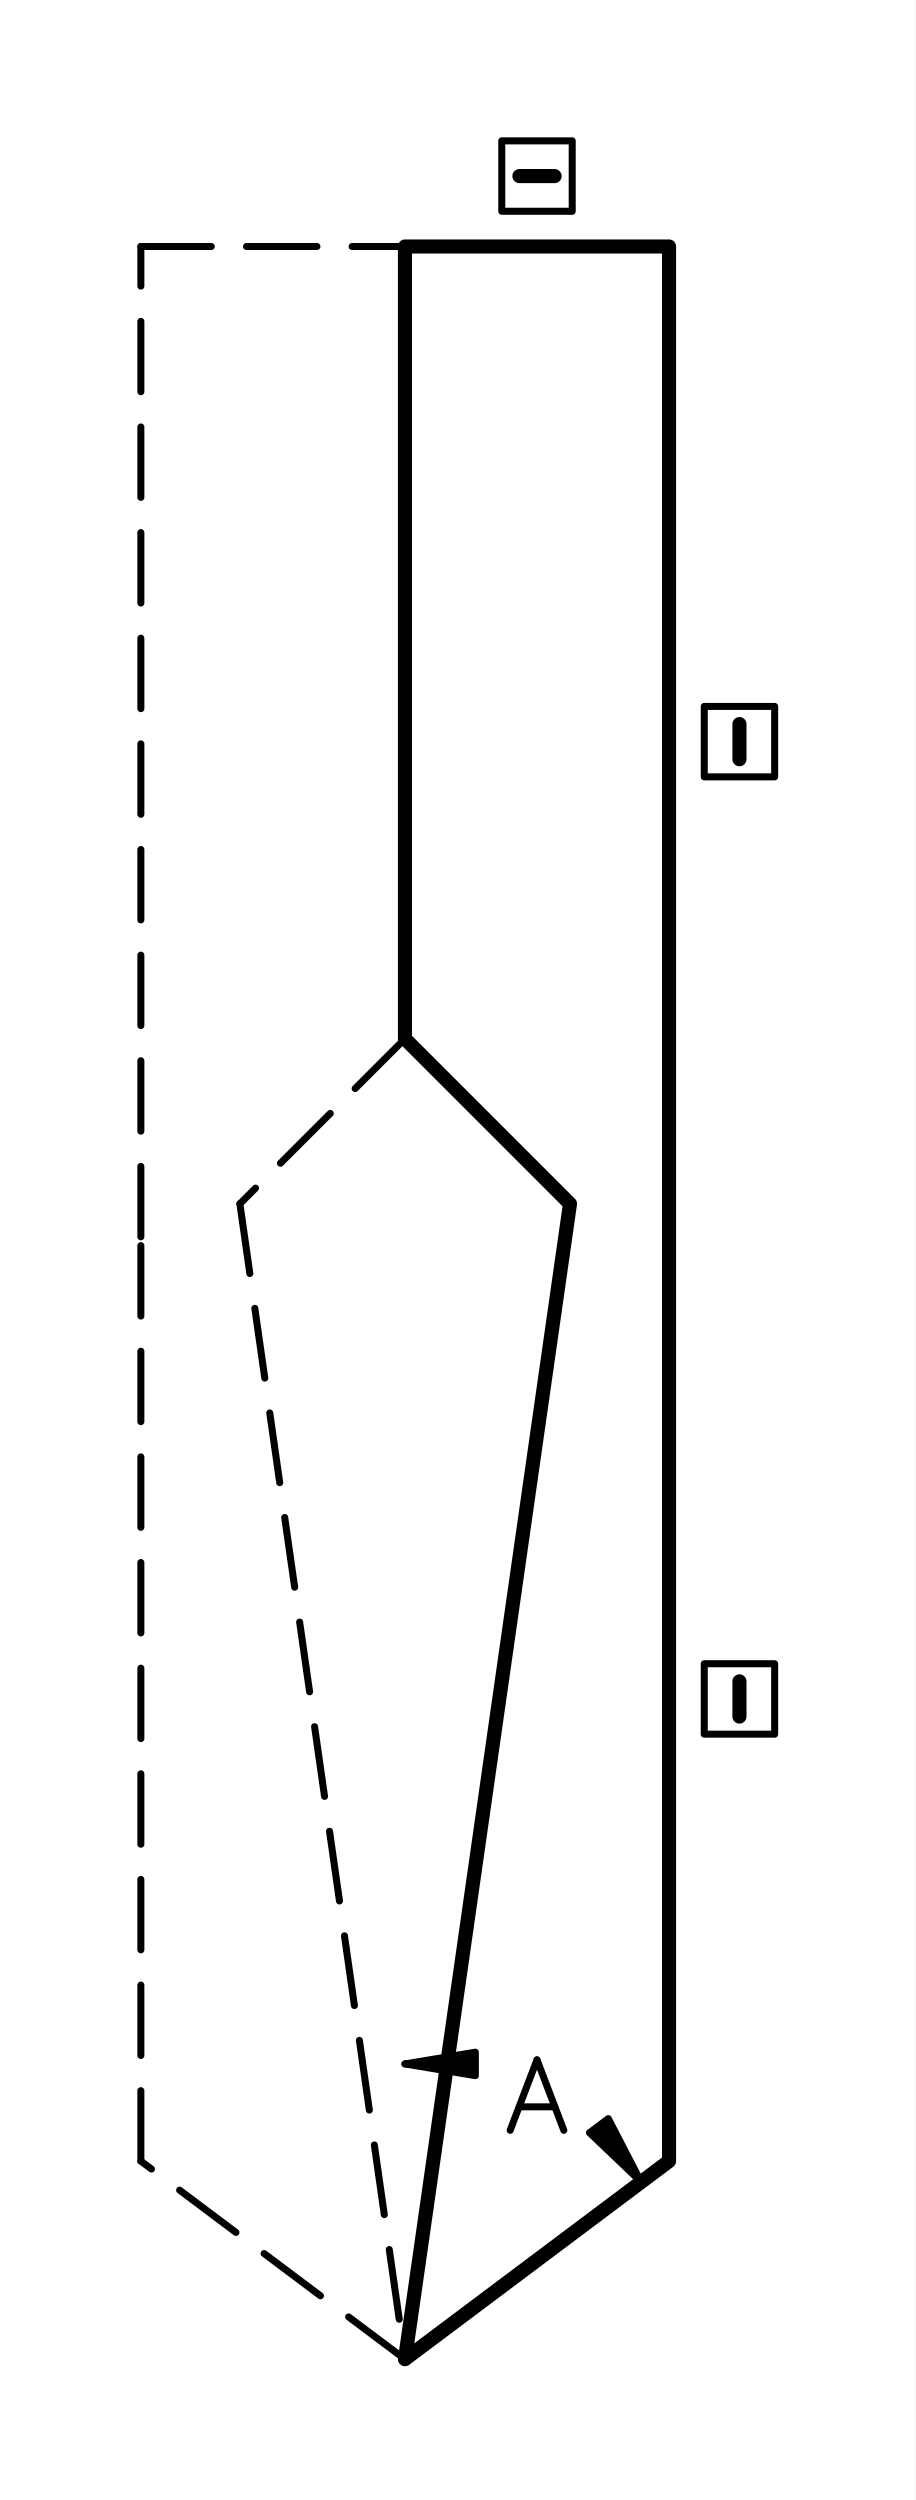
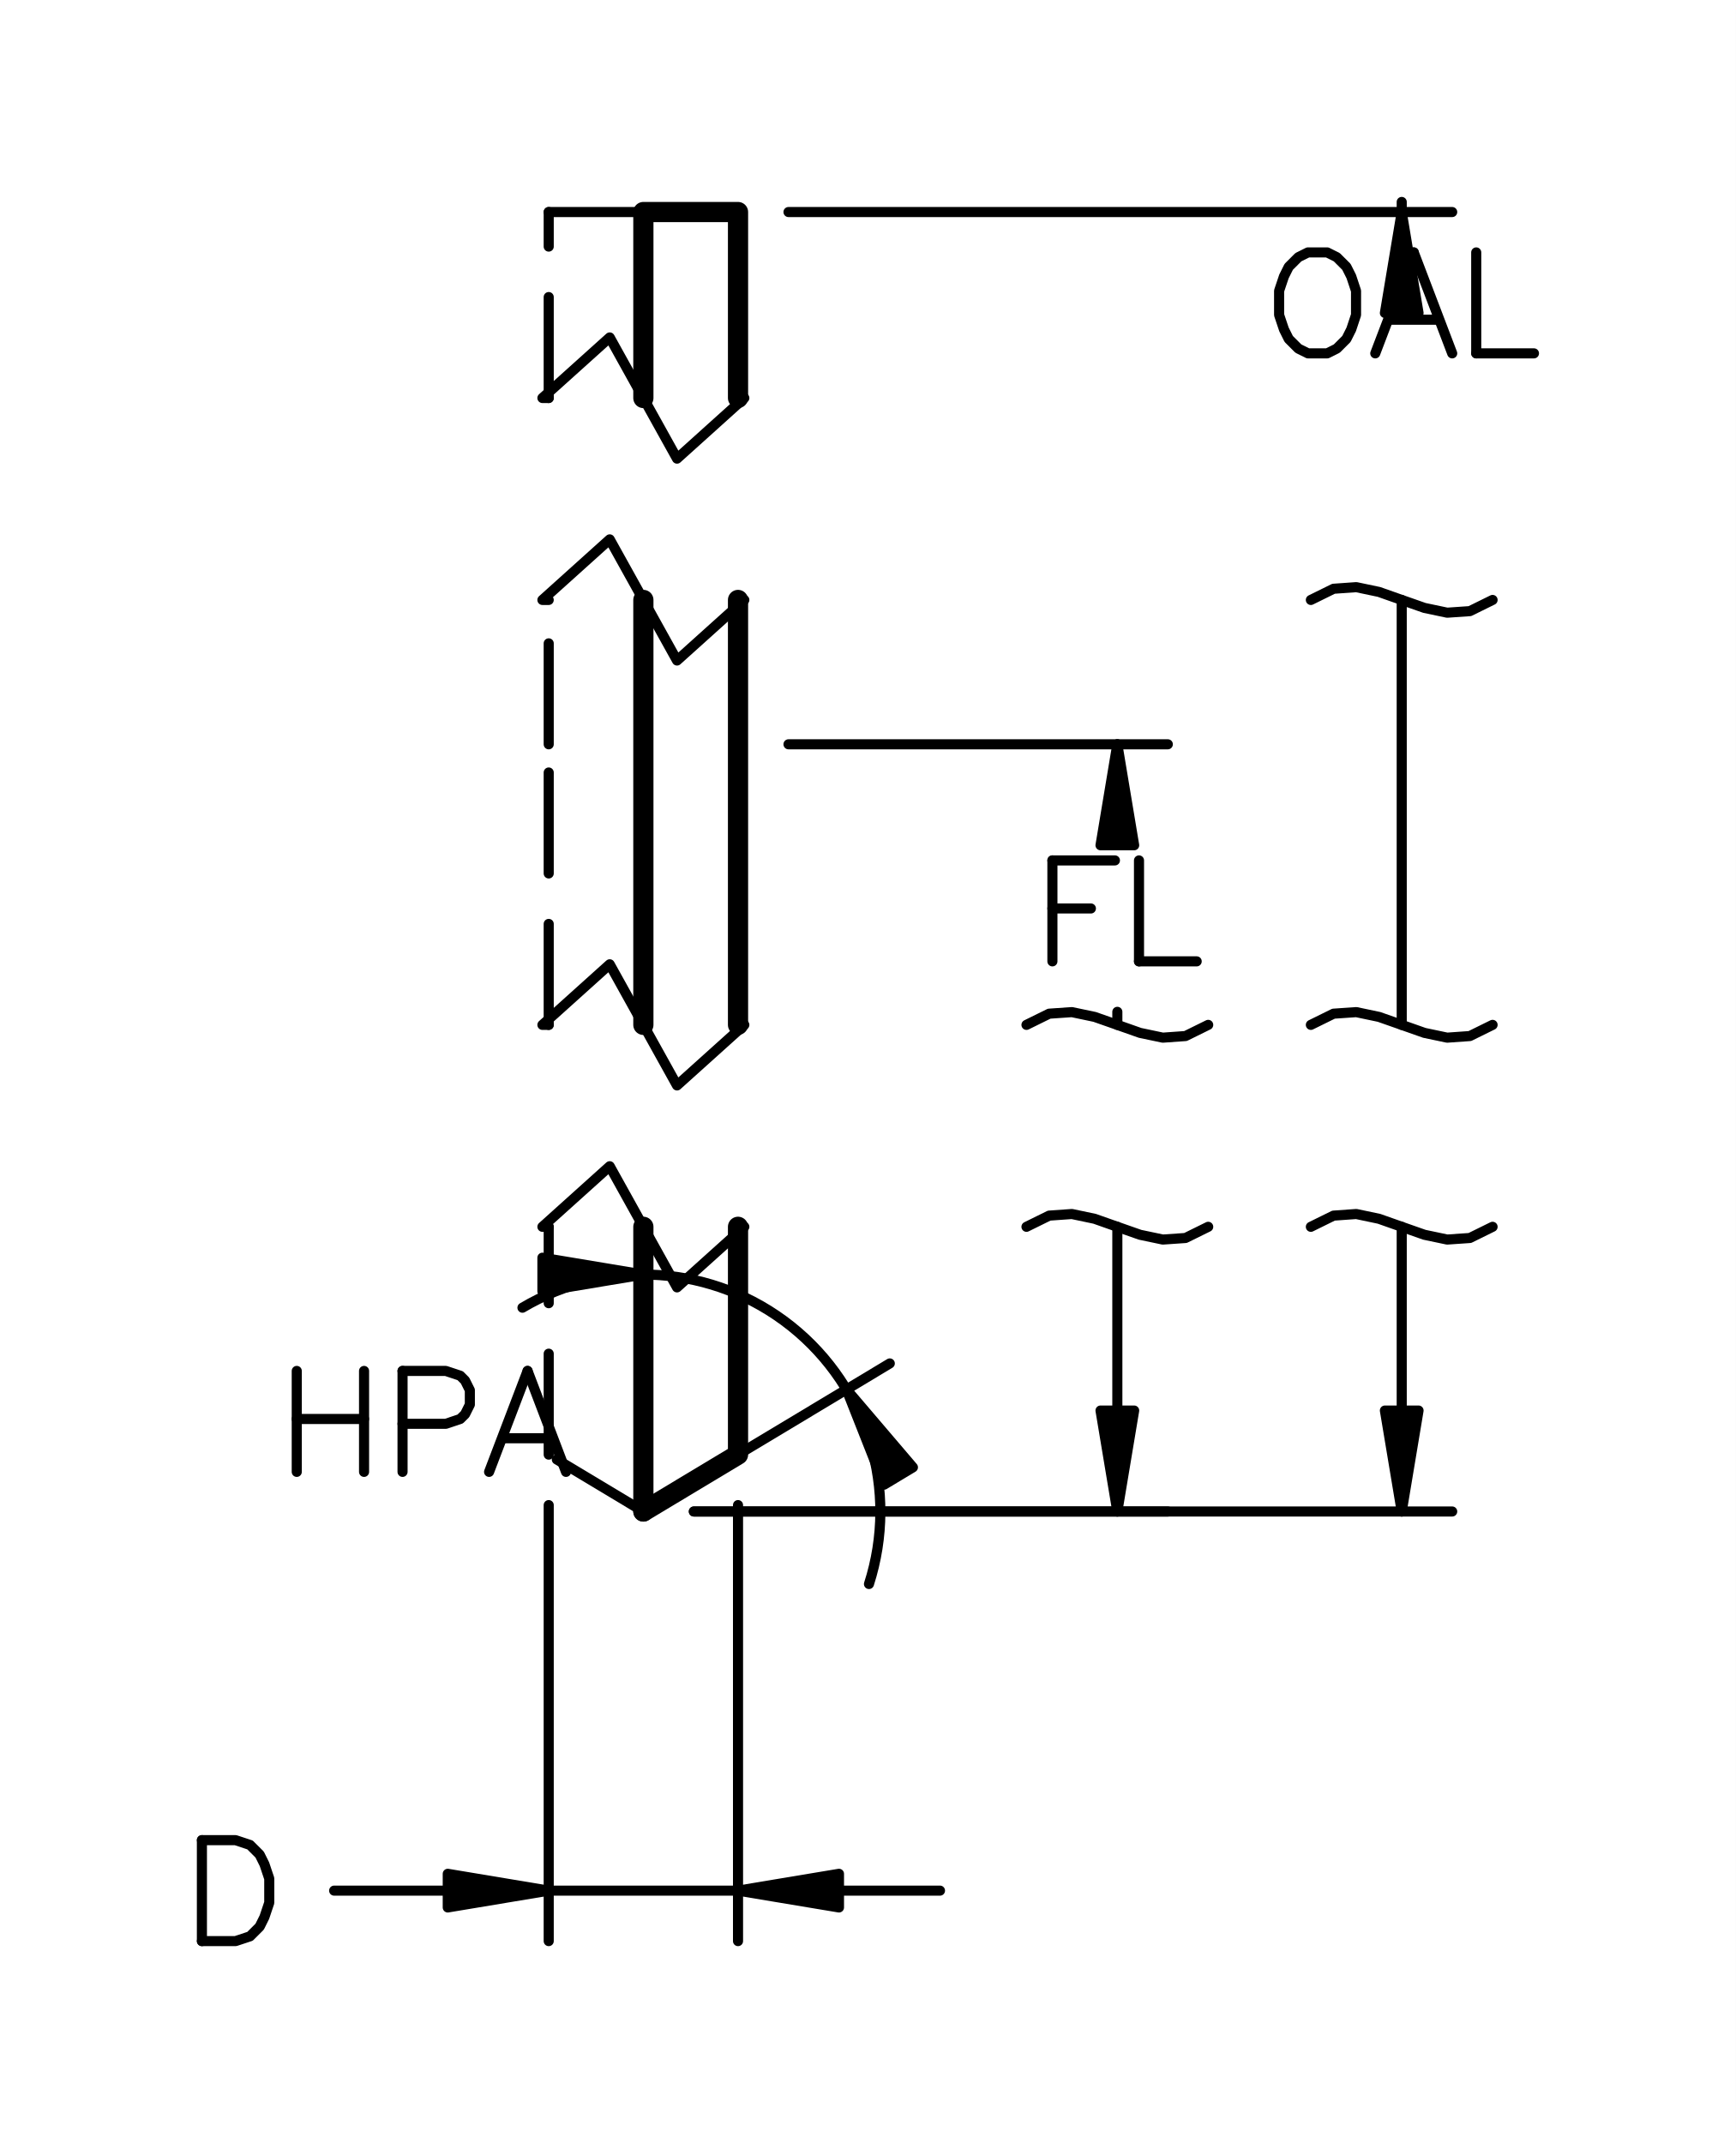
- <svg xmlns="http://www.w3.org/2000/svg" width="39mm" height="106.5mm" viewBox="-12.267 -71.467 27.733 75.733">
-   <rect x="-12.267" y="-71.467" width="27.733" height="75.733" class="paper" fill="white" />
-   <path d="M 0 0 L 8 -6 L 8 -34 L 8 -64 L 0 -64 L 0 -40 L 5 -35 L 0 0" class="ink" fill="none" stroke="black" stroke-width="0.427" stroke-linecap="round" stroke-linejoin="round" />
-   <path d="M 0 0 L -8 -6" class="ink" fill="none" stroke="black" stroke-dasharray="2.133 1.067" stroke-width="0.213" stroke-linecap="round" stroke-linejoin="round" />
-   <path d="M -8 -6 L -8 -34" class="ink" fill="none" stroke="black" stroke-dasharray="2.133 1.067" stroke-width="0.213" stroke-linecap="round" stroke-linejoin="round" />
-   <path d="M -8 -34 L -8 -64" class="ink" fill="none" stroke="black" stroke-dasharray="2.133 1.067" stroke-width="0.213" stroke-linecap="round" stroke-linejoin="round" />
-   <path d="M -8 -64 L 0 -64" class="ink" fill="none" stroke="black" stroke-dasharray="2.133 1.067" stroke-width="0.213" stroke-linecap="round" stroke-linejoin="round" />
-   <path d="M 0 -40 L -5 -35" class="ink" fill="none" stroke="black" stroke-dasharray="2.133 1.067" stroke-width="0.213" stroke-linecap="round" stroke-linejoin="round" />
-   <path d="M -5 -35 L 0 0" class="ink" fill="none" stroke="black" stroke-dasharray="2.133 1.067" stroke-width="0.213" stroke-linecap="round" stroke-linejoin="round" />
-   <path d="M 7.155 -5.367 A 8.944 8.944 0 0 0 5.949 -6.679" class="ink" fill="none" stroke="black" stroke-width="0.213" stroke-linecap="round" stroke-linejoin="round" />
-   <path d="M 1.774 -8.767 A 8.944 8.944 0 0 0 0 -8.944" class="ink" fill="none" stroke="black" stroke-width="0.213" stroke-linecap="round" stroke-linejoin="round" />
-   <path d="M 7.155 -5.367 L 5.591 -6.86 L 6.16 -7.287 L 7.155 -5.367" class="ink solid" fill="black" stroke="black" stroke-width="0.213" stroke-linecap="round" stroke-linejoin="round" />
-   <path d="M 0 -8.944 L 2.133 -9.3 L 2.133 -8.589 L 0 -8.944" class="ink solid" fill="black" stroke="black" stroke-width="0.213" stroke-linecap="round" stroke-linejoin="round" />
+ <svg xmlns="http://www.w3.org/2000/svg" width="51.577mm" height="63.68mm" viewBox="-13.574 -31.893 36.624 45.218">
+   <rect x="-13.574" y="-31.893" width="36.624" height="45.218" class="paper" fill="white" />
+   <path d="M 0 0 L 1.997 -1.2 L 1.997 -6.007" class="ink" fill="none" stroke="black" stroke-width="0.426" stroke-linecap="round" stroke-linejoin="round" />
+   <path d="M 0 -6.007 L 0 0" class="ink" fill="none" stroke="black" stroke-width="0.426" stroke-linecap="round" stroke-linejoin="round" />
+   <path d="M 1.997 -10.268 L 1.997 -16.188 L 1.997 -19.234" class="ink" fill="none" stroke="black" stroke-width="0.426" stroke-linecap="round" stroke-linejoin="round" />
+   <path d="M 0 -19.234 L 0 -10.268" class="ink" fill="none" stroke="black" stroke-width="0.426" stroke-linecap="round" stroke-linejoin="round" />
+   <path d="M 1.997 -23.495 L 1.997 -27.419 L 0 -27.419 L 0 -23.495" class="ink" fill="none" stroke="black" stroke-width="0.426" stroke-linecap="round" stroke-linejoin="round" />
+   <path d="M 0 0 L -1.997 -1.2" class="ink" fill="none" stroke="black" stroke-dasharray="2.13 1.065" stroke-width="0.213" stroke-linecap="round" stroke-linejoin="round" />
+   <path d="M -1.997 -1.2 L -1.997 -6.007" class="ink" fill="none" stroke="black" stroke-dasharray="2.13 1.065" stroke-width="0.213" stroke-linecap="round" stroke-linejoin="round" />
+   <path d="M -1.997 -10.268 L -1.997 -16.188" class="ink" fill="none" stroke="black" stroke-dasharray="2.13 1.065" stroke-width="0.213" stroke-linecap="round" stroke-linejoin="round" />
+   <path d="M -1.997 -16.188 L -1.997 -19.234" class="ink" fill="none" stroke="black" stroke-dasharray="2.13 1.065" stroke-width="0.213" stroke-linecap="round" stroke-linejoin="round" />
+   <path d="M -1.997 -23.495 L -1.997 -27.419" class="ink" fill="none" stroke="black" stroke-dasharray="2.13 1.065" stroke-width="0.213" stroke-linecap="round" stroke-linejoin="round" />
+   <path d="M -1.997 -27.419 L 0 -27.419" class="ink" fill="none" stroke="black" stroke-dasharray="2.13 1.065" stroke-width="0.213" stroke-linecap="round" stroke-linejoin="round" />
+   <path d="M 4.76 1.53 A 5 5 0 0 0 -2.551 -4.3" class="ink" fill="none" stroke="black" stroke-width="0.213" stroke-linecap="round" stroke-linejoin="round" />
+   <path d="M 4.286 -2.575 L 5.687 -0.932 L 5.079 -0.566 L 4.286 -2.575" class="ink solid" fill="black" stroke="black" stroke-width="0.213" stroke-linecap="round" stroke-linejoin="round" />
+   <path d="M 0 -5 L -2.13 -4.645 L -2.13 -5.355 L 0 -5" class="ink solid" fill="black" stroke="black" stroke-width="0.213" stroke-linecap="round" stroke-linejoin="round" />
  <g>
-     <rect x="1.054" y="-11.2" width="5.892" height="6.4" fill="none" pointer-events="all" />
-     <path d="M 4 -9.067 L 3.187 -6.933" class="ink" fill="none" stroke="black" stroke-width="0.213" stroke-linecap="round" stroke-linejoin="round" />
-     <path d="M 4 -9.067 L 4.813 -6.933" class="ink" fill="none" stroke="black" stroke-width="0.213" stroke-linecap="round" stroke-linejoin="round" />
-     <path d="M 3.492 -7.644 L 4.508 -7.644" class="ink" fill="none" stroke="black" stroke-width="0.213" stroke-linecap="round" stroke-linejoin="round" />
+     <rect x="-9.443" y="-5.096" width="9.941" height="6.391" fill="none" pointer-events="all" />
+     <path d="M -7.313 -2.966 L -7.313 -0.836" class="ink" fill="none" stroke="black" stroke-width="0.213" stroke-linecap="round" stroke-linejoin="round" />
+     <path d="M -5.893 -2.966 L -5.893 -0.836" class="ink" fill="none" stroke="black" stroke-width="0.213" stroke-linecap="round" stroke-linejoin="round" />
+     <path d="M -7.313 -1.952 L -5.893 -1.952" class="ink" fill="none" stroke="black" stroke-width="0.213" stroke-linecap="round" stroke-linejoin="round" />
+     <path d="M -5.081 -2.966 L -5.081 -0.836" class="ink" fill="none" stroke="black" stroke-width="0.213" stroke-linecap="round" stroke-linejoin="round" />
+     <path d="M -5.081 -2.966 L -4.168 -2.966 L -3.864 -2.865 L -3.762 -2.763 L -3.661 -2.56 L -3.661 -2.256 L -3.762 -2.053 L -3.864 -1.952 L -4.168 -1.85 L -5.081 -1.85" class="ink" fill="none" stroke="black" stroke-width="0.213" stroke-linecap="round" stroke-linejoin="round" />
+     <path d="M -2.443 -2.966 L -3.255 -0.836" class="ink" fill="none" stroke="black" stroke-width="0.213" stroke-linecap="round" stroke-linejoin="round" />
+     <path d="M -2.443 -2.966 L -1.632 -0.836" class="ink" fill="none" stroke="black" stroke-width="0.213" stroke-linecap="round" stroke-linejoin="round" />
+     <path d="M -2.951 -1.546 L -1.936 -1.546" class="ink" fill="none" stroke="black" stroke-width="0.213" stroke-linecap="round" stroke-linejoin="round" />
  </g>
-   <path d="M 9.067 -18.933 L 11.2 -18.933 L 11.2 -21.067 L 9.067 -21.067 L 9.067 -18.933" class="ink" fill="none" stroke="black" stroke-width="0.213" stroke-linecap="round" stroke-linejoin="round" />
-   <path d="M 10.133 -19.467 L 10.133 -20.533" class="ink" fill="none" stroke="black" stroke-width="0.427" stroke-linecap="round" stroke-linejoin="round" />
-   <path d="M 9.067 -47.933 L 11.2 -47.933 L 11.2 -50.067 L 9.067 -50.067 L 9.067 -47.933" class="ink" fill="none" stroke="black" stroke-width="0.213" stroke-linecap="round" stroke-linejoin="round" />
-   <path d="M 10.133 -48.467 L 10.133 -49.533" class="ink" fill="none" stroke="black" stroke-width="0.427" stroke-linecap="round" stroke-linejoin="round" />
-   <path d="M 2.933 -65.067 L 5.067 -65.067 L 5.067 -67.2 L 2.933 -67.2 L 2.933 -65.067" class="ink" fill="none" stroke="black" stroke-width="0.213" stroke-linecap="round" stroke-linejoin="round" />
-   <path d="M 3.467 -66.133 L 4.533 -66.133" class="ink" fill="none" stroke="black" stroke-width="0.427" stroke-linecap="round" stroke-linejoin="round" />
+   <path d="M 1.997 -1.2 L 5.199 -3.124" class="ink" fill="none" stroke="black" stroke-width="0.213" stroke-linecap="round" stroke-linejoin="round" />
+   <path d="M -1.997 -0.135 L -1.997 9.065" class="ink" fill="none" stroke="black" stroke-width="0.213" stroke-linecap="round" stroke-linejoin="round" />
+   <path d="M 1.997 -0.135 L 1.997 9.065" class="ink" fill="none" stroke="black" stroke-width="0.213" stroke-linecap="round" stroke-linejoin="round" />
+   <path d="M -6.524 8 L 6.258 8" class="ink" fill="none" stroke="black" stroke-width="0.213" stroke-linecap="round" stroke-linejoin="round" />
+   <path d="M -1.997 8 L -4.127 8.355 L -4.127 7.645 L -1.997 8" class="ink solid" fill="black" stroke="black" stroke-width="0.213" stroke-linecap="round" stroke-linejoin="round" />
+   <path d="M 1.997 8 L 4.127 7.645 L 4.127 8.355 L 1.997 8" class="ink solid" fill="black" stroke="black" stroke-width="0.213" stroke-linecap="round" stroke-linejoin="round" />
+   <g>
+     <rect x="-11.444" y="4.805" width="5.681" height="6.391" fill="none" pointer-events="all" />
+     <path d="M -9.314 6.935 L -9.314 9.065" class="ink" fill="none" stroke="black" stroke-width="0.213" stroke-linecap="round" stroke-linejoin="round" />
+     <path d="M -9.314 6.935 L -8.604 6.935 L -8.299 7.036 L -8.096 7.239 L -7.995 7.442 L -7.893 7.746 L -7.893 8.254 L -7.995 8.558 L -8.096 8.761 L -8.299 8.964 L -8.604 9.065 L -9.314 9.065" class="ink" fill="none" stroke="black" stroke-width="0.213" stroke-linecap="round" stroke-linejoin="round" />
+   </g>
+   <path d="M 1.065 0 L 11.065 0" class="ink" fill="none" stroke="black" stroke-width="0.213" stroke-linecap="round" stroke-linejoin="round" />
+   <path d="M 3.062 -16.188 L 11.065 -16.188" class="ink" fill="none" stroke="black" stroke-width="0.213" stroke-linecap="round" stroke-linejoin="round" />
+   <path d="M 10 0 L 10 -6.007" class="ink" fill="none" stroke="black" stroke-width="0.213" stroke-linecap="round" stroke-linejoin="round" />
+   <path d="M 10 -10.268 L 10 -10.543" class="ink" fill="none" stroke="black" stroke-width="0.213" stroke-linecap="round" stroke-linejoin="round" />
+   <path d="M 10 -14.803 L 10 -16.188" class="ink" fill="none" stroke="black" stroke-width="0.213" stroke-linecap="round" stroke-linejoin="round" />
+   <path d="M 10 0 L 9.645 -2.13 L 10.355 -2.13 L 10 0" class="ink solid" fill="black" stroke="black" stroke-width="0.213" stroke-linecap="round" stroke-linejoin="round" />
+   <path d="M 10 -16.188 L 10.355 -14.058 L 9.645 -14.058 L 10 -16.188" class="ink solid" fill="black" stroke="black" stroke-width="0.213" stroke-linecap="round" stroke-linejoin="round" />
+   <g>
+     <rect x="6.5" y="-15.869" width="7.304" height="6.391" fill="none" pointer-events="all" />
+     <path d="M 8.63 -13.738 L 8.63 -11.608" class="ink" fill="none" stroke="black" stroke-width="0.213" stroke-linecap="round" stroke-linejoin="round" />
+     <path d="M 8.63 -13.738 L 9.949 -13.738" class="ink" fill="none" stroke="black" stroke-width="0.213" stroke-linecap="round" stroke-linejoin="round" />
+     <path d="M 8.63 -12.724 L 9.442 -12.724" class="ink" fill="none" stroke="black" stroke-width="0.213" stroke-linecap="round" stroke-linejoin="round" />
+     <path d="M 10.457 -13.738 L 10.457 -11.608" class="ink" fill="none" stroke="black" stroke-width="0.213" stroke-linecap="round" stroke-linejoin="round" />
+     <path d="M 10.457 -11.608 L 11.674 -11.608" class="ink" fill="none" stroke="black" stroke-width="0.213" stroke-linecap="round" stroke-linejoin="round" />
+   </g>
+   <path d="M 1.065 0 L 17.065 0" class="ink" fill="none" stroke="black" stroke-width="0.213" stroke-linecap="round" stroke-linejoin="round" />
+   <path d="M 3.062 -27.419 L 17.065 -27.419" class="ink" fill="none" stroke="black" stroke-width="0.213" stroke-linecap="round" stroke-linejoin="round" />
+   <path d="M 16 0 L 16 -6.007" class="ink" fill="none" stroke="black" stroke-width="0.213" stroke-linecap="round" stroke-linejoin="round" />
+   <path d="M 16 -10.268 L 16 -19.234" class="ink" fill="none" stroke="black" stroke-width="0.213" stroke-linecap="round" stroke-linejoin="round" />
+   <path d="M 16 -27.632 L 16 -27.419" class="ink" fill="none" stroke="black" stroke-width="0.213" stroke-linecap="round" stroke-linejoin="round" />
+   <path d="M 16 0 L 15.645 -2.13 L 16.355 -2.13 L 16 0" class="ink solid" fill="black" stroke="black" stroke-width="0.213" stroke-linecap="round" stroke-linejoin="round" />
+   <path d="M 16 -27.419 L 16.355 -25.289 L 15.645 -25.289 L 16 -27.419" class="ink solid" fill="black" stroke="black" stroke-width="0.213" stroke-linecap="round" stroke-linejoin="round" />
+   <g>
+     <rect x="11.283" y="-28.697" width="9.637" height="6.391" fill="none" pointer-events="all" />
+     <path d="M 14.022 -26.567 L 13.819 -26.466 L 13.616 -26.263 L 13.515 -26.06 L 13.413 -25.756 L 13.413 -25.248 L 13.515 -24.944 L 13.616 -24.741 L 13.819 -24.538 L 14.022 -24.437 L 14.428 -24.437 L 14.63 -24.538 L 14.833 -24.741 L 14.935 -24.944 L 15.036 -25.248 L 15.036 -25.756 L 14.935 -26.06 L 14.833 -26.263 L 14.63 -26.466 L 14.428 -26.567 L 14.022 -26.567" class="ink" fill="none" stroke="black" stroke-width="0.213" stroke-linecap="round" stroke-linejoin="round" />
+     <path d="M 16.254 -26.567 L 15.442 -24.437" class="ink" fill="none" stroke="black" stroke-width="0.213" stroke-linecap="round" stroke-linejoin="round" />
+     <path d="M 16.254 -26.567 L 17.065 -24.437" class="ink" fill="none" stroke="black" stroke-width="0.213" stroke-linecap="round" stroke-linejoin="round" />
+     <path d="M 15.746 -25.147 L 16.761 -25.147" class="ink" fill="none" stroke="black" stroke-width="0.213" stroke-linecap="round" stroke-linejoin="round" />
+     <path d="M 17.572 -26.567 L 17.572 -24.437" class="ink" fill="none" stroke="black" stroke-width="0.213" stroke-linecap="round" stroke-linejoin="round" />
+     <path d="M 17.572 -24.437 L 18.79 -24.437" class="ink" fill="none" stroke="black" stroke-width="0.213" stroke-linecap="round" stroke-linejoin="round" />
+   </g>
+   <path d="M -1.997 -6.007 L -2.13 -6.007 L -0.71 -7.285 L 0.71 -4.729 L 2.13 -6.007 L 1.997 -6.007" class="ink" fill="none" stroke="black" stroke-width="0.213" stroke-linecap="round" stroke-linejoin="round" />
+   <path d="M -1.997 -10.268 L -2.13 -10.268 L -0.71 -11.546 L 0.71 -8.99 L 2.13 -10.268 L 1.997 -10.268" class="ink" fill="none" stroke="black" stroke-width="0.213" stroke-linecap="round" stroke-linejoin="round" />
+   <path d="M -1.997 -19.234 L -2.13 -19.234 L -0.71 -20.512 L 0.71 -17.956 L 2.13 -19.234 L 1.997 -19.234" class="ink" fill="none" stroke="black" stroke-width="0.213" stroke-linecap="round" stroke-linejoin="round" />
+   <path d="M -1.997 -23.495 L -2.13 -23.495 L -0.71 -24.773 L 0.71 -22.216 L 2.13 -23.495 L 1.997 -23.495" class="ink" fill="none" stroke="black" stroke-width="0.213" stroke-linecap="round" stroke-linejoin="round" />
+   <path d="M 8.083 -6.007 L 8.562 -6.243 L 9.041 -6.277 L 9.521 -6.176 L 10 -6.007 L 10.479 -5.839 L 10.959 -5.738 L 11.438 -5.771 L 11.917 -6.007" class="ink" fill="none" stroke="black" stroke-width="0.213" stroke-linecap="round" stroke-linejoin="round" />
+   <path d="M 14.083 -6.007 L 14.562 -6.243 L 15.041 -6.277 L 15.521 -6.176 L 16 -6.007 L 16.479 -5.839 L 16.959 -5.738 L 17.438 -5.771 L 17.917 -6.007" class="ink" fill="none" stroke="black" stroke-width="0.213" stroke-linecap="round" stroke-linejoin="round" />
+   <path d="M 8.083 -10.268 L 8.562 -10.504 L 9.041 -10.537 L 9.521 -10.436 L 10 -10.268 L 10.479 -10.099 L 10.959 -9.998 L 11.438 -10.032 L 11.917 -10.268" class="ink" fill="none" stroke="black" stroke-width="0.213" stroke-linecap="round" stroke-linejoin="round" />
+   <path d="M 14.083 -10.268 L 14.562 -10.504 L 15.041 -10.537 L 15.521 -10.436 L 16 -10.268 L 16.479 -10.099 L 16.959 -9.998 L 17.438 -10.032 L 17.917 -10.268" class="ink" fill="none" stroke="black" stroke-width="0.213" stroke-linecap="round" stroke-linejoin="round" />
+   <path d="M 14.083 -19.234 L 14.562 -19.47 L 15.041 -19.504 L 15.521 -19.403 L 16 -19.234 L 16.479 -19.066 L 16.959 -18.965 L 17.438 -18.998 L 17.917 -19.234" class="ink" fill="none" stroke="black" stroke-width="0.213" stroke-linecap="round" stroke-linejoin="round" />
</svg>
